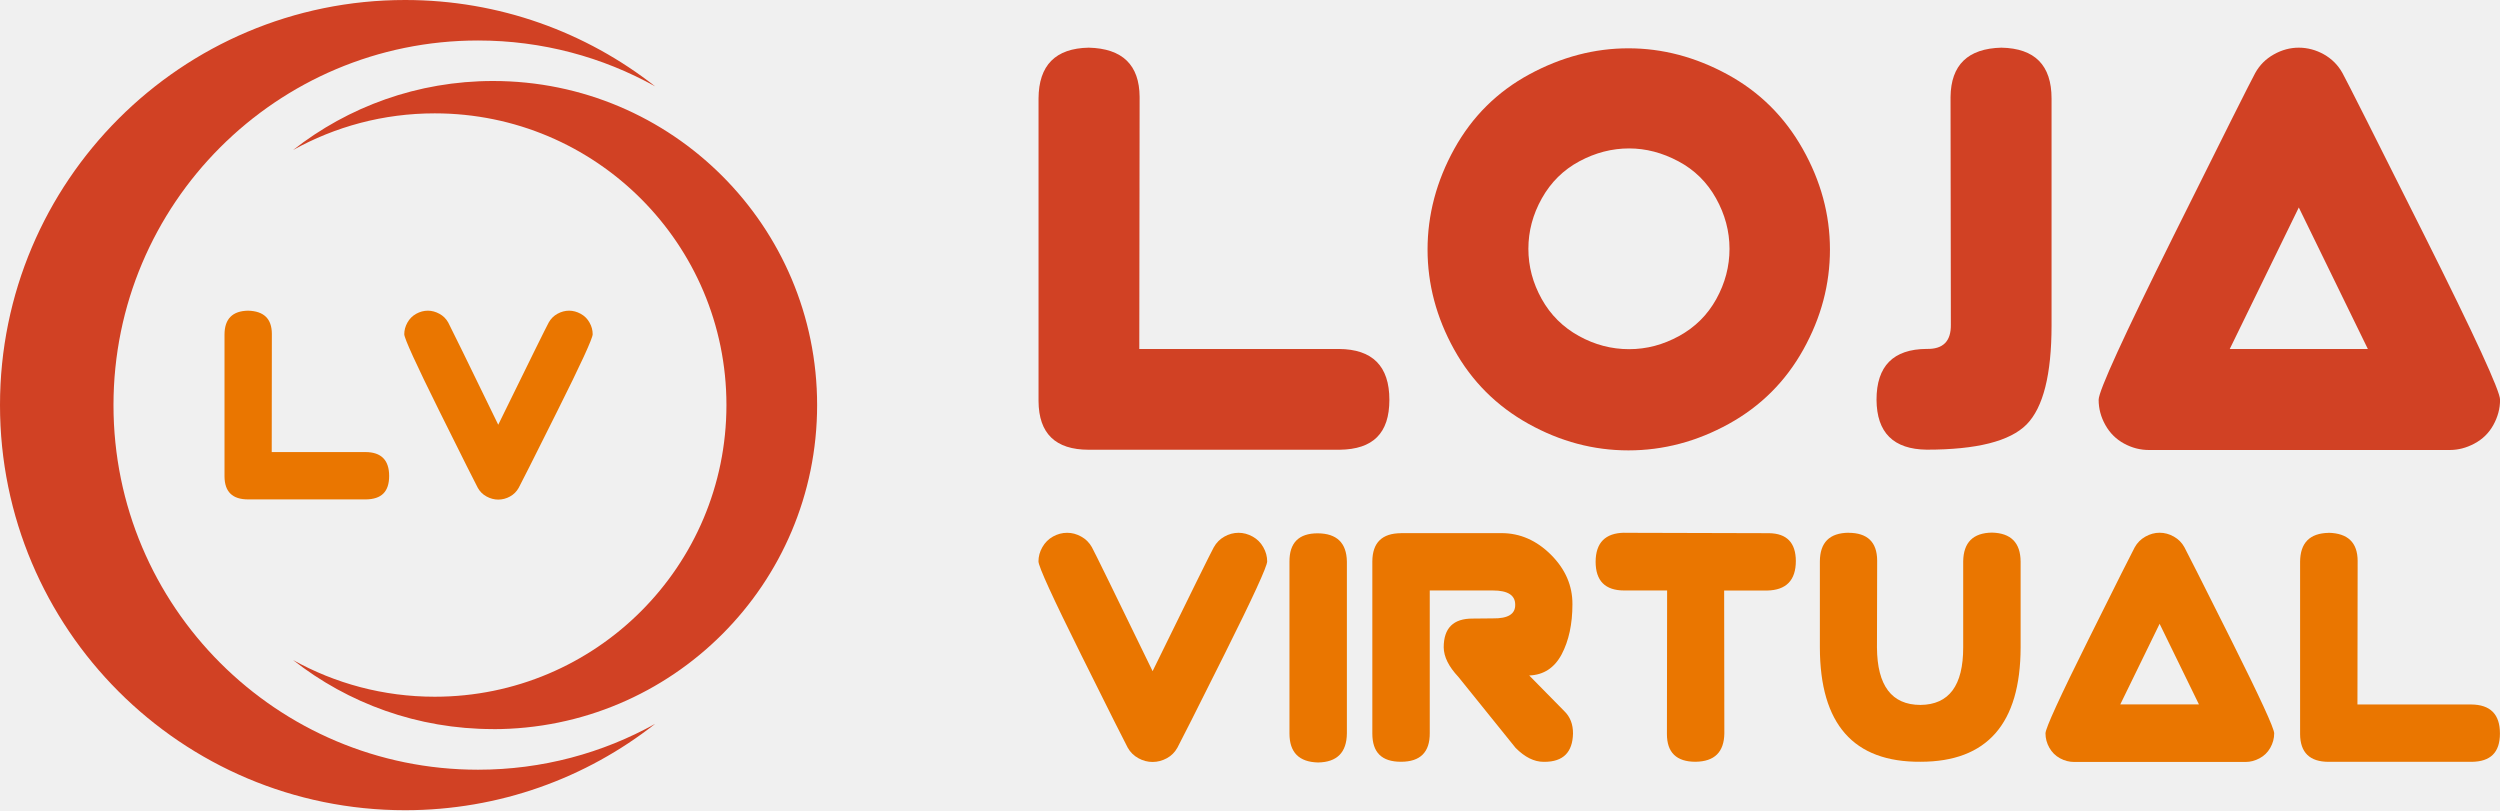
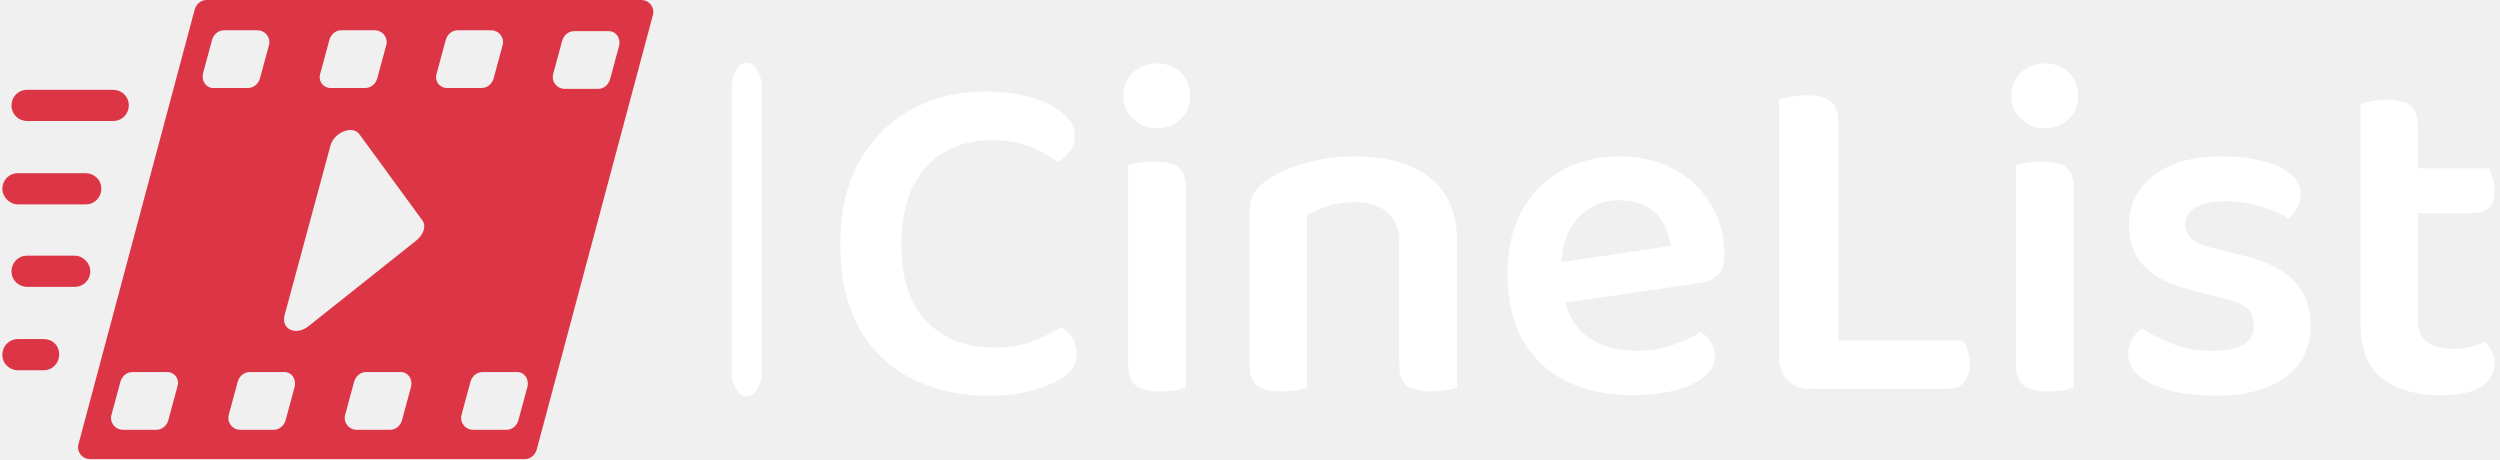
- <svg xmlns="http://www.w3.org/2000/svg" id="Camada_2" data-name="Camada 2" width="387.06" height="125.43" viewBox="0 0 387.06 125.43">
-   <g id="Camada_1-2" data-name="Camada 1">
-     <g>
-       <path d="m168.57,7.38c5.21.13,7.84,2.67,7.87,7.63l-.05,39.02h30.9c5.21.03,7.82,2.66,7.82,7.87s-2.56,7.66-7.68,7.73h-38.87c-5.15,0-7.74-2.51-7.77-7.53V15.25c.03-5.15,2.62-7.77,7.77-7.87h0Z" fill="#d14124" stroke-width="0" />
-       <path d="m252.13,7.48c5.25,0,10.35,1.34,15.3,4.03s8.84,6.53,11.66,11.52c2.82,4.99,4.23,10.19,4.23,15.6s-1.37,10.54-4.11,15.47-6.58,8.78-11.54,11.52c-4.96,2.74-10.14,4.11-15.55,4.11s-10.54-1.37-15.47-4.11-8.78-6.58-11.52-11.52c-2.74-4.94-4.11-10.1-4.11-15.47s1.38-10.61,4.15-15.6,6.64-8.83,11.61-11.52c4.97-2.69,10.08-4.03,15.33-4.03h0Zm.1,15.5c-2.66,0-5.22.66-7.7,1.99-2.48,1.33-4.41,3.24-5.81,5.73s-2.09,5.1-2.09,7.82.69,5.31,2.06,7.77,3.3,4.37,5.76,5.73,5.05,2.04,7.77,2.04,5.27-.68,7.75-2.04,4.4-3.27,5.76-5.73c1.36-2.46,2.04-5.05,2.04-7.77s-.7-5.33-2.09-7.82-3.34-4.41-5.83-5.73c-2.49-1.33-5.04-1.99-7.63-1.99Z" fill="#d14124" stroke-width="0" />
-       <path d="m309.86,7.38c5.18.1,7.77,2.72,7.77,7.87v35.13c0,7.61-1.29,12.72-3.86,15.33-2.58,2.61-7.73,3.91-15.47,3.91-5.15-.06-7.74-2.64-7.77-7.73,0-5.21,2.59-7.84,7.77-7.87,2.53.06,3.77-1.18,3.74-3.74l-.05-35.27c.06-4.96,2.69-7.5,7.87-7.63h0Z" fill="#d14124" stroke-width="0" />
-       <path d="m332.69,69.67c-1.33,0-2.61-.33-3.84-1s-2.19-1.62-2.89-2.87c-.7-1.25-1.04-2.55-1.04-3.91s3.87-9.82,11.61-25.39c7.74-15.56,11.95-23.96,12.63-25.19s1.64-2.19,2.89-2.89,2.53-1.04,3.86-1.04,2.66.35,3.89,1.04c1.23.7,2.19,1.66,2.87,2.89s4.92,9.63,12.71,25.19,11.69,24.03,11.69,25.39-.35,2.66-1.04,3.91-1.67,2.2-2.92,2.87-2.52,1-3.81,1h-46.59Zm33.91-15.64l-10.69-21.91-10.69,21.91h21.38Z" fill="#d14124" stroke-width="0" />
-       <path d="m191.76,82.49c.74,0,1.46.19,2.17.58.71.39,1.26.94,1.66,1.65.4.71.6,1.44.6,2.2s-2.22,5.6-6.66,14.48c-4.44,8.88-6.85,13.66-7.24,14.36-.39.7-.93,1.25-1.63,1.63s-1.44.58-2.21.58-1.49-.19-2.2-.58c-.71-.39-1.26-.93-1.65-1.63-.39-.7-2.79-5.49-7.2-14.36s-6.62-13.7-6.62-14.48.2-1.49.6-2.2c.4-.71.95-1.26,1.65-1.65s1.43-.58,2.19-.58,1.46.19,2.17.58c.71.39,1.26.94,1.66,1.65s3.53,7.11,9.4,19.19c5.92-12.09,9.08-18.48,9.48-19.19s.95-1.26,1.65-1.65,1.43-.58,2.19-.58h0Z" fill="#ea7600" stroke-width="0" />
-       <path d="m204.02,82.57c2.95.02,4.46,1.48,4.51,4.37v26.63c-.04,2.93-1.52,4.43-4.46,4.48-2.95-.07-4.43-1.57-4.43-4.48v-26.6c-.02-2.93,1.44-4.4,4.37-4.4h0Z" fill="#ea7600" stroke-width="0" />
-       <path d="m216.9,82.54h15.56c2.88,0,5.43,1.12,7.67,3.35,2.23,2.23,3.34,4.79,3.32,7.67,0,3.06-.56,5.65-1.67,7.75-1.12,2.1-2.79,3.19-5.02,3.27l5.45,5.54c.89.87,1.33,2.01,1.33,3.43-.06,2.93-1.53,4.4-4.43,4.4h-.11c-1.48,0-2.92-.72-4.35-2.16l-8.86-10.99c-1.49-1.59-2.25-3.11-2.27-4.57,0-2.99,1.49-4.47,4.48-4.46l3.13-.03c2.34.04,3.5-.67,3.46-2.13,0-1.46-1.15-2.19-3.46-2.19h-9.77v22.09c.02,2.95-1.47,4.43-4.46,4.43s-4.43-1.46-4.43-4.37v-26.65c.02-2.9,1.49-4.35,4.43-4.37h0Z" fill="#ea7600" stroke-width="0" />
-       <path d="m251.47,82.49l22.42.06c2.75.04,4.13,1.47,4.15,4.29,0,3.01-1.49,4.54-4.48,4.59h-6.62l.03,22.11c-.04,2.9-1.52,4.36-4.46,4.4-2.95,0-4.43-1.43-4.43-4.29l.03-22.23h-6.64c-2.95,0-4.43-1.49-4.43-4.46.02-2.93,1.49-4.43,4.43-4.48h0Z" fill="#ea7600" stroke-width="0" />
-       <path d="m286.17,82.49c2.95,0,4.44,1.43,4.46,4.29l-.03,13.48c.04,5.9,2.28,8.87,6.73,8.88,4.43-.04,6.63-3.01,6.62-8.91v-13.31c.04-2.93,1.52-4.42,4.46-4.46,2.93.07,4.41,1.57,4.43,4.48v13.31c-.02,11.79-5.19,17.69-15.5,17.69-10.37.07-15.56-5.82-15.58-17.69v-13.34c.02-2.92,1.49-4.39,4.43-4.43h0Z" fill="#ea7600" stroke-width="0" />
-       <path d="m321.13,117.97c-.76,0-1.49-.19-2.19-.57-.7-.38-1.25-.92-1.65-1.63-.4-.71-.6-1.45-.6-2.23s2.21-5.6,6.62-14.46,6.81-13.65,7.2-14.35.94-1.25,1.65-1.65,1.44-.6,2.2-.6,1.51.2,2.21.6c.7.4,1.25.95,1.63,1.65s2.8,5.48,7.24,14.35,6.66,13.69,6.66,14.46-.2,1.52-.6,2.23c-.4.71-.95,1.25-1.66,1.63-.71.38-1.43.57-2.17.57h-26.54Zm19.32-8.91l-6.09-12.48-6.09,12.48h12.18Z" fill="#ea7600" stroke-width="0" />
-       <path d="m360.54,82.49c2.97.07,4.47,1.52,4.48,4.35l-.03,22.23h17.6c2.97.02,4.46,1.51,4.46,4.48s-1.46,4.36-4.37,4.4h-22.14c-2.93,0-4.41-1.43-4.43-4.29v-26.68c.02-2.93,1.49-4.43,4.43-4.48h0Z" fill="#ea7600" stroke-width="0" />
-     </g>
-     <g>
-       <path d="m62.72,0C28.08,0,0,28.08,0,62.72s28.08,62.72,62.72,62.72c14.61,0,28.05-4.99,38.71-13.37-8.12,4.52-17.47,7.1-27.42,7.1-31.17,0-56.44-25.27-56.44-56.44S42.83,6.27,74.01,6.27c9.95,0,19.3,2.57,27.42,7.1C90.76,4.99,77.32,0,62.72,0h0Z" fill="#d14124" fill-rule="evenodd" stroke-width="0" />
-       <path d="m76.34,112.89c27.71,0,50.17-22.46,50.17-50.17S104.05,12.54,76.34,12.54c-11.69,0-22.44,3.99-30.97,10.69,6.5-3.62,13.97-5.68,21.94-5.68,24.94,0,45.16,20.22,45.16,45.16s-20.22,45.16-45.16,45.16c-7.96,0-15.44-2.06-21.94-5.68,8.53,6.7,19.28,10.69,30.97,10.69h0Z" fill="#d14124" fill-rule="evenodd" stroke-width="0" />
-       <path d="m38.4,48.1c2.45.06,3.68,1.25,3.69,3.58l-.02,18.31h14.51c2.45.01,3.67,1.25,3.67,3.7s-1.2,3.6-3.6,3.63h-18.24c-2.42,0-3.63-1.18-3.65-3.54v-21.99c.01-2.42,1.23-3.65,3.65-3.69h0Z" fill="#ea7600" fill-rule="evenodd" stroke-width="0" />
-       <path d="m89.9,48.58c-.59-.32-1.18-.48-1.79-.48s-1.22.16-1.8.48c-.58.32-1.03.77-1.36,1.36-.33.59-2.93,5.86-7.81,15.82-4.84-9.96-7.42-15.23-7.74-15.82-.33-.59-.78-1.04-1.37-1.36-.59-.32-1.18-.48-1.79-.48s-1.22.16-1.8.48c-.58.32-1.03.77-1.36,1.36-.33.59-.49,1.19-.49,1.81s1.82,4.62,5.45,11.93,5.61,11.26,5.93,11.84c.32.58.77,1.03,1.36,1.35.59.32,1.19.48,1.81.48s1.25-.16,1.82-.48c.58-.32,1.03-.77,1.35-1.35.32-.58,2.31-4.52,5.96-11.84,3.66-7.31,5.49-11.29,5.49-11.93s-.16-1.23-.49-1.81c-.33-.59-.78-1.04-1.37-1.36Z" fill="#ea7600" fill-rule="evenodd" stroke-width="0" />
-     </g>
+ <svg xmlns="http://www.w3.org/2000/svg" version="1.1" width="1500" height="276" viewBox="0 0 1500 276">
+   <g transform="matrix(1,0,0,1,-0.9090909,-0.2583354)">
+     <svg viewBox="0 0 396 73" data-background-color="#000000" preserveAspectRatio="xMidYMid meet" height="276" width="1500">
+       <g id="tight-bounds" transform="matrix(1,0,0,1,0.24,0.06832784)">
+         <svg viewBox="0 0 395.52 72.863" height="72.863" width="395.52">
+           <g>
+             <svg viewBox="0 0 595.819 109.763" height="72.863" width="395.52">
+               <g>
+                 <rect width="7.162" height="79.82" x="174.386" y="14.971" fill="#ffffff" opacity="1" stroke-width="0" stroke="transparent" fill-opacity="1" class="rect-yte-0" data-fill-palette-color="primary" rx="1%" id="yte-0" data-palette-color="#ffffff" />
+               </g>
+               <g transform="matrix(1,0,0,1,200.2985,15.1698)">
+                 <svg viewBox="0 0 395.52 79.423" height="79.423" width="395.52">
+                   <g id="textblocktransform">
+                     <svg viewBox="0 0 395.52 79.423" height="79.423" width="395.52" id="textblock">
+                       <g>
+                         <svg viewBox="0 0 395.52 79.423" height="79.423" width="395.52">
+                           <g transform="matrix(1,0,0,1,0,0)">
+                             <svg width="395.52" viewBox="2.25 -34.1 173.53 34.85" height="79.423" data-palette-color="#ffffff">
+                               <g class="wordmark-text-0" data-fill-palette-color="primary" id="text-0">
+                                 <path d="M26.85-26.55L26.85-26.55Q26.85-25.6 26.33-24.88 25.8-24.15 25.1-23.75L25.1-23.75Q23.85-24.65 22.2-25.35 20.55-26.05 18.1-26.05L18.1-26.05Q15.3-26.05 13.18-24.8 11.05-23.55 9.85-21.13 8.65-18.7 8.65-15.15L8.65-15.15Q8.65-9.8 11.3-7.05 13.95-4.3 18.4-4.3L18.4-4.3Q20.75-4.3 22.48-4.98 24.2-5.65 25.45-6.45L25.45-6.45Q26.1-6.05 26.58-5.33 27.05-4.6 27.05-3.6L27.05-3.6Q27.05-2.8 26.63-2.13 26.2-1.45 25.2-0.9L25.2-0.9Q24.15-0.3 22.3 0.23 20.45 0.75 17.7 0.75L17.7 0.75Q13.4 0.75 9.88-0.98 6.35-2.7 4.3-6.23 2.25-9.75 2.25-15.15L2.25-15.15Q2.25-20.4 4.33-23.95 6.4-27.5 9.83-29.33 13.25-31.15 17.35-31.15L17.35-31.15Q20.25-31.15 22.38-30.5 24.5-29.85 25.68-28.8 26.85-27.75 26.85-26.55ZM31.95-30.7L31.95-30.7Q31.95-32.15 32.95-33.13 33.95-34.1 35.45-34.1L35.45-34.1Q37.05-34.1 38-33.13 38.95-32.15 38.95-30.7L38.95-30.7Q38.95-29.3 38-28.3 37.05-27.3 35.45-27.3L35.45-27.3Q33.95-27.3 32.95-28.3 31.95-29.3 31.95-30.7ZM32.45-13.2L38.5-13.2 38.5-0.1Q38.1 0.05 37.37 0.18 36.65 0.3 35.75 0.3L35.75 0.3Q34.1 0.3 33.27-0.3 32.45-0.9 32.45-2.45L32.45-2.45 32.45-13.2ZM38.5-10.1L32.45-10.1 32.45-23.45Q32.85-23.55 33.6-23.68 34.35-23.8 35.2-23.8L35.2-23.8Q36.9-23.8 37.7-23.2 38.5-22.6 38.5-21L38.5-21 38.5-10.1ZM66.94-15.45L66.94-10.55 60.89-10.55 60.89-15.2Q60.89-17.45 59.62-18.5 58.34-19.55 56.2-19.55L56.2-19.55Q54.65-19.55 53.4-19.15 52.15-18.75 51.2-18.2L51.2-18.2 51.2-10.55 45.2-10.55 45.2-18.6Q45.2-19.8 45.67-20.55 46.15-21.3 47.2-22L47.2-22Q48.65-22.95 51.02-23.65 53.4-24.35 56.25-24.35L56.25-24.35Q61.3-24.35 64.12-22.1 66.94-19.85 66.94-15.45L66.94-15.45ZM45.2-13.05L51.2-13.05 51.2-0.1Q50.8 0.05 50.07 0.18 49.34 0.3 48.5 0.3L48.5 0.3Q46.8 0.3 45.99-0.3 45.2-0.9 45.2-2.45L45.2-2.45 45.2-13.05ZM60.89-13.05L66.94-13.05 66.94-0.1Q66.55 0.05 65.8 0.18 65.05 0.3 64.19 0.3L64.19 0.3Q62.5 0.3 61.7-0.3 60.89-0.9 60.89-2.45L60.89-2.45 60.89-13.05ZM76.09-8.7L75.84-12.95 89.34-14.95Q89.19-16.9 87.84-18.32 86.49-19.75 83.99-19.75L83.99-19.75Q81.39-19.75 79.67-17.95 77.94-16.15 77.89-12.8L77.89-12.8 78.04-10.3Q78.49-7.05 80.54-5.5 82.59-3.95 85.74-3.95L85.74-3.95Q87.84-3.95 89.62-4.58 91.39-5.2 92.49-5.95L92.49-5.95Q93.14-5.55 93.57-4.88 93.99-4.2 93.99-3.4L93.99-3.4Q93.99-2.15 92.84-1.23 91.69-0.3 89.77 0.2 87.84 0.7 85.34 0.7L85.34 0.7Q81.49 0.7 78.52-0.73 75.54-2.15 73.89-5 72.24-7.85 72.24-12.05L72.24-12.05Q72.24-15.1 73.17-17.4 74.09-19.7 75.72-21.25 77.34-22.8 79.47-23.58 81.59-24.35 83.99-24.35L83.99-24.35Q87.24-24.35 89.72-23 92.19-21.65 93.59-19.3 94.99-16.95 94.99-13.95L94.99-13.95Q94.99-12.55 94.29-11.88 93.59-11.2 92.34-11.05L92.34-11.05 76.09-8.7ZM100.74-19.7L106.94-19.7 106.94-0.35 104.04 0.05Q102.54 0.05 101.64-0.85 100.74-1.75 100.74-3.25L100.74-3.25 100.74-19.7ZM104.04 0.05L104.04-5.05 119.99-5.05Q120.29-4.65 120.52-4 120.74-3.35 120.74-2.6L120.74-2.6Q120.74-1.3 120.12-0.63 119.49 0.05 118.44 0.05L118.44 0.05 104.04 0.05ZM106.94-12.85L100.74-12.85 100.74-30.35Q101.14-30.45 101.97-30.6 102.79-30.75 103.64-30.75L103.64-30.75Q105.34-30.75 106.14-30.13 106.94-29.5 106.94-27.85L106.94-27.85 106.94-12.85ZM125.09-30.7L125.09-30.7Q125.09-32.15 126.09-33.13 127.09-34.1 128.59-34.1L128.59-34.1Q130.19-34.1 131.14-33.13 132.09-32.15 132.09-30.7L132.09-30.7Q132.09-29.3 131.14-28.3 130.19-27.3 128.59-27.3L128.59-27.3Q127.09-27.3 126.09-28.3 125.09-29.3 125.09-30.7ZM125.59-13.2L131.64-13.2 131.64-0.1Q131.24 0.05 130.51 0.18 129.79 0.3 128.89 0.3L128.89 0.3Q127.24 0.3 126.41-0.3 125.59-0.9 125.59-2.45L125.59-2.45 125.59-13.2ZM131.64-10.1L125.59-10.1 125.59-23.45Q125.99-23.55 126.74-23.68 127.49-23.8 128.34-23.8L128.34-23.8Q130.04-23.8 130.84-23.2 131.64-22.6 131.64-21L131.64-21 131.64-10.1ZM156.49-6.65L156.49-6.65Q156.49-3.2 153.91-1.23 151.34 0.75 146.44 0.75L146.44 0.75Q142.44 0.75 139.89-0.45 137.34-1.65 137.34-3.6L137.34-3.6Q137.34-4.45 137.74-5.15 138.14-5.85 138.78-6.3L138.78-6.3Q140.19-5.4 142.03-4.67 143.89-3.95 146.24-3.95L146.24-3.95Q150.53-3.95 150.53-6.6L150.53-6.6Q150.53-7.75 149.78-8.43 149.03-9.1 147.44-9.45L147.44-9.45 144.49-10.2Q140.89-11 139.16-12.7 137.44-14.4 137.44-17.2L137.44-17.2Q137.44-20.3 139.99-22.33 142.53-24.35 147.14-24.35L147.14-24.35Q149.53-24.35 151.41-23.88 153.28-23.4 154.36-22.53 155.44-21.65 155.44-20.4L155.44-20.4Q155.44-19.55 155.06-18.9 154.69-18.25 154.14-17.85L154.14-17.85Q153.53-18.25 152.49-18.68 151.44-19.1 150.16-19.38 148.89-19.65 147.59-19.65L147.59-19.65Q145.64-19.65 144.49-19.03 143.34-18.4 143.34-17.2L143.34-17.2Q143.34-16.35 143.99-15.73 144.64-15.1 146.19-14.75L146.19-14.75 148.78-14.1Q152.84-13.2 154.66-11.38 156.49-9.55 156.49-6.65ZM161.73-13.2L167.73-13.2 167.73-7.2Q167.73-5.55 168.73-4.85 169.73-4.15 171.48-4.15L171.48-4.15Q172.28-4.15 173.23-4.38 174.18-4.6 174.83-4.9L174.83-4.9Q175.18-4.5 175.48-3.93 175.78-3.35 175.78-2.6L175.78-2.6Q175.78-1.2 174.43-0.25 173.08 0.7 170.18 0.7L170.18 0.7Q166.28 0.7 164.01-1.05 161.73-2.8 161.73-6.8L161.73-6.8 161.73-13.2ZM165.33-18.4L165.33-23.1 175.18-23.1Q175.38-22.8 175.58-22.15 175.78-21.5 175.78-20.8L175.78-20.8Q175.78-19.55 175.23-18.98 174.68-18.4 173.68-18.4L173.68-18.4 165.33-18.4ZM167.73-11.85L161.73-11.85 161.73-29.85Q162.13-30 162.88-30.15 163.63-30.3 164.48-30.3L164.48-30.3Q166.13-30.3 166.93-29.68 167.73-29.05 167.73-27.5L167.73-27.5 167.73-11.85Z" fill="#ffffff" data-fill-palette-color="primary" />
+                               </g>
+                             </svg>
+                           </g>
+                         </svg>
+                       </g>
+                     </svg>
+                   </g>
+                 </svg>
+               </g>
+               <g>
+                 <svg viewBox="0 0 155.636 109.763" height="109.763" width="155.636">
+                   <g>
+                     <svg version="1.1" x="0" y="0" viewBox="0.5 10.9 71.039 50.1" enable-background="new 0 0 72 72" xml:space="preserve" height="109.763" width="155.636" class="icon-icon-0" data-fill-palette-color="accent" id="icon-0">
+                       <g fill="#dc3545" data-fill-palette-color="accent">
+                         <path fill="#dc3545" d="M70.2 10.9H22.8C22.2 10.9 21.7 11.3 21.5 11.9L8.8 59.4C8.6 60.2 9.2 61 10.1 61H57.5C58.1 61 58.6 60.6 58.8 60L71.5 12.5C71.7 11.7 71.1 10.9 70.2 10.9M19.6 53.1L18.6 56.8C18.4 57.4 17.9 57.8 17.3 57.8H13.7C12.8 57.8 12.2 57 12.4 56.2L13.4 52.5C13.6 51.9 14.1 51.5 14.7 51.5H18.3C19.2 51.4 19.9 52.2 19.6 53.1M35.2 18.9L36.2 15.2C36.4 14.6 36.9 14.2 37.5 14.2H41.1C42 14.2 42.6 15 42.4 15.8L41.4 19.5C41.2 20.1 40.7 20.5 40.1 20.5H36.5C35.6 20.6 34.9 19.8 35.2 18.9M22.4 18.9L23.4 15.2C23.6 14.6 24.1 14.2 24.7 14.2H28.3C29.2 14.2 29.8 15 29.6 15.8L28.6 19.5C28.4 20.1 27.9 20.5 27.3 20.5H23.7C22.8 20.6 22.2 19.8 22.4 18.9M32.4 53.1L31.4 56.8C31.2 57.4 30.7 57.8 30.1 57.8H26.5C25.6 57.8 25 57 25.2 56.2L26.2 52.5C26.4 51.9 26.9 51.5 27.5 51.5H31.1C32 51.4 32.6 52.2 32.4 53.1M45.1 53.1L44.1 56.8C43.9 57.4 43.4 57.8 42.8 57.8H39.2C38.3 57.8 37.7 57 37.9 56.2L38.9 52.5C39.1 51.9 39.6 51.5 40.2 51.5H43.8C44.7 51.4 45.3 52.2 45.1 53.1M45.6 37.2L33.9 46.5C32.5 47.6 30.9 46.8 31.3 45.3L36.3 26.8C36.7 25.3 38.8 24.5 39.5 25.6L46.3 34.9C46.8 35.5 46.5 36.5 45.6 37.2M47.9 18.9L48.9 15.2C49.1 14.6 49.6 14.2 50.2 14.2H53.8C54.7 14.2 55.3 15 55.1 15.8L54.1 19.5C53.9 20.1 53.4 20.5 52.8 20.5H49.2C48.3 20.6 47.6 19.8 47.9 18.9M57.8 53.1L56.8 56.8C56.6 57.4 56.1 57.8 55.5 57.8H51.9C51 57.8 50.4 57 50.6 56.2L51.6 52.5C51.8 51.9 52.3 51.5 52.9 51.5H56.5C57.4 51.4 58 52.2 57.8 53.1M67.8 15.9L66.8 19.6C66.6 20.2 66.1 20.6 65.5 20.6H61.9C61 20.6 60.4 19.8 60.6 19L61.6 15.3C61.8 14.7 62.3 14.3 62.9 14.3H66.5C67.4 14.2 68 15 67.8 15.9" data-fill-palette-color="accent" />
+                         <path fill="#dc3545" d="M3.2 24.1H12.6C13.6 24.1 14.3 23.3 14.3 22.4 14.3 21.4 13.5 20.7 12.6 20.7H3.2C2.2 20.7 1.5 21.5 1.5 22.4 1.5 23.4 2.3 24.1 3.2 24.1" data-fill-palette-color="accent" />
+                         <path fill="#dc3545" d="M2.2 33.2H9.6C10.6 33.2 11.3 32.4 11.3 31.5 11.3 30.5 10.5 29.8 9.6 29.8H2.2C1.2 29.8 0.5 30.6 0.5 31.5S1.3 33.2 2.2 33.2" data-fill-palette-color="accent" />
+                         <path fill="#dc3545" d="M8.4 38.8H3.2C2.2 38.8 1.5 39.6 1.5 40.5 1.5 41.5 2.3 42.2 3.2 42.2H8.4C9.4 42.2 10.1 41.4 10.1 40.5S9.3 38.8 8.4 38.8" data-fill-palette-color="accent" />
+                         <path fill="#dc3545" d="M5 47.9H2.2C1.2 47.9 0.5 48.7 0.5 49.6 0.5 50.6 1.3 51.3 2.2 51.3H5C6 51.3 6.7 50.5 6.7 49.6 6.7 48.6 6 47.9 5 47.9" data-fill-palette-color="accent" />
+                       </g>
+                     </svg>
+                   </g>
+                 </svg>
+               </g>
+             </svg>
+           </g>
+           <defs />
+         </svg>
+         <rect width="395.52" height="72.863" fill="none" stroke="none" visibility="hidden" />
+       </g>
+     </svg>
  </g>
</svg>
